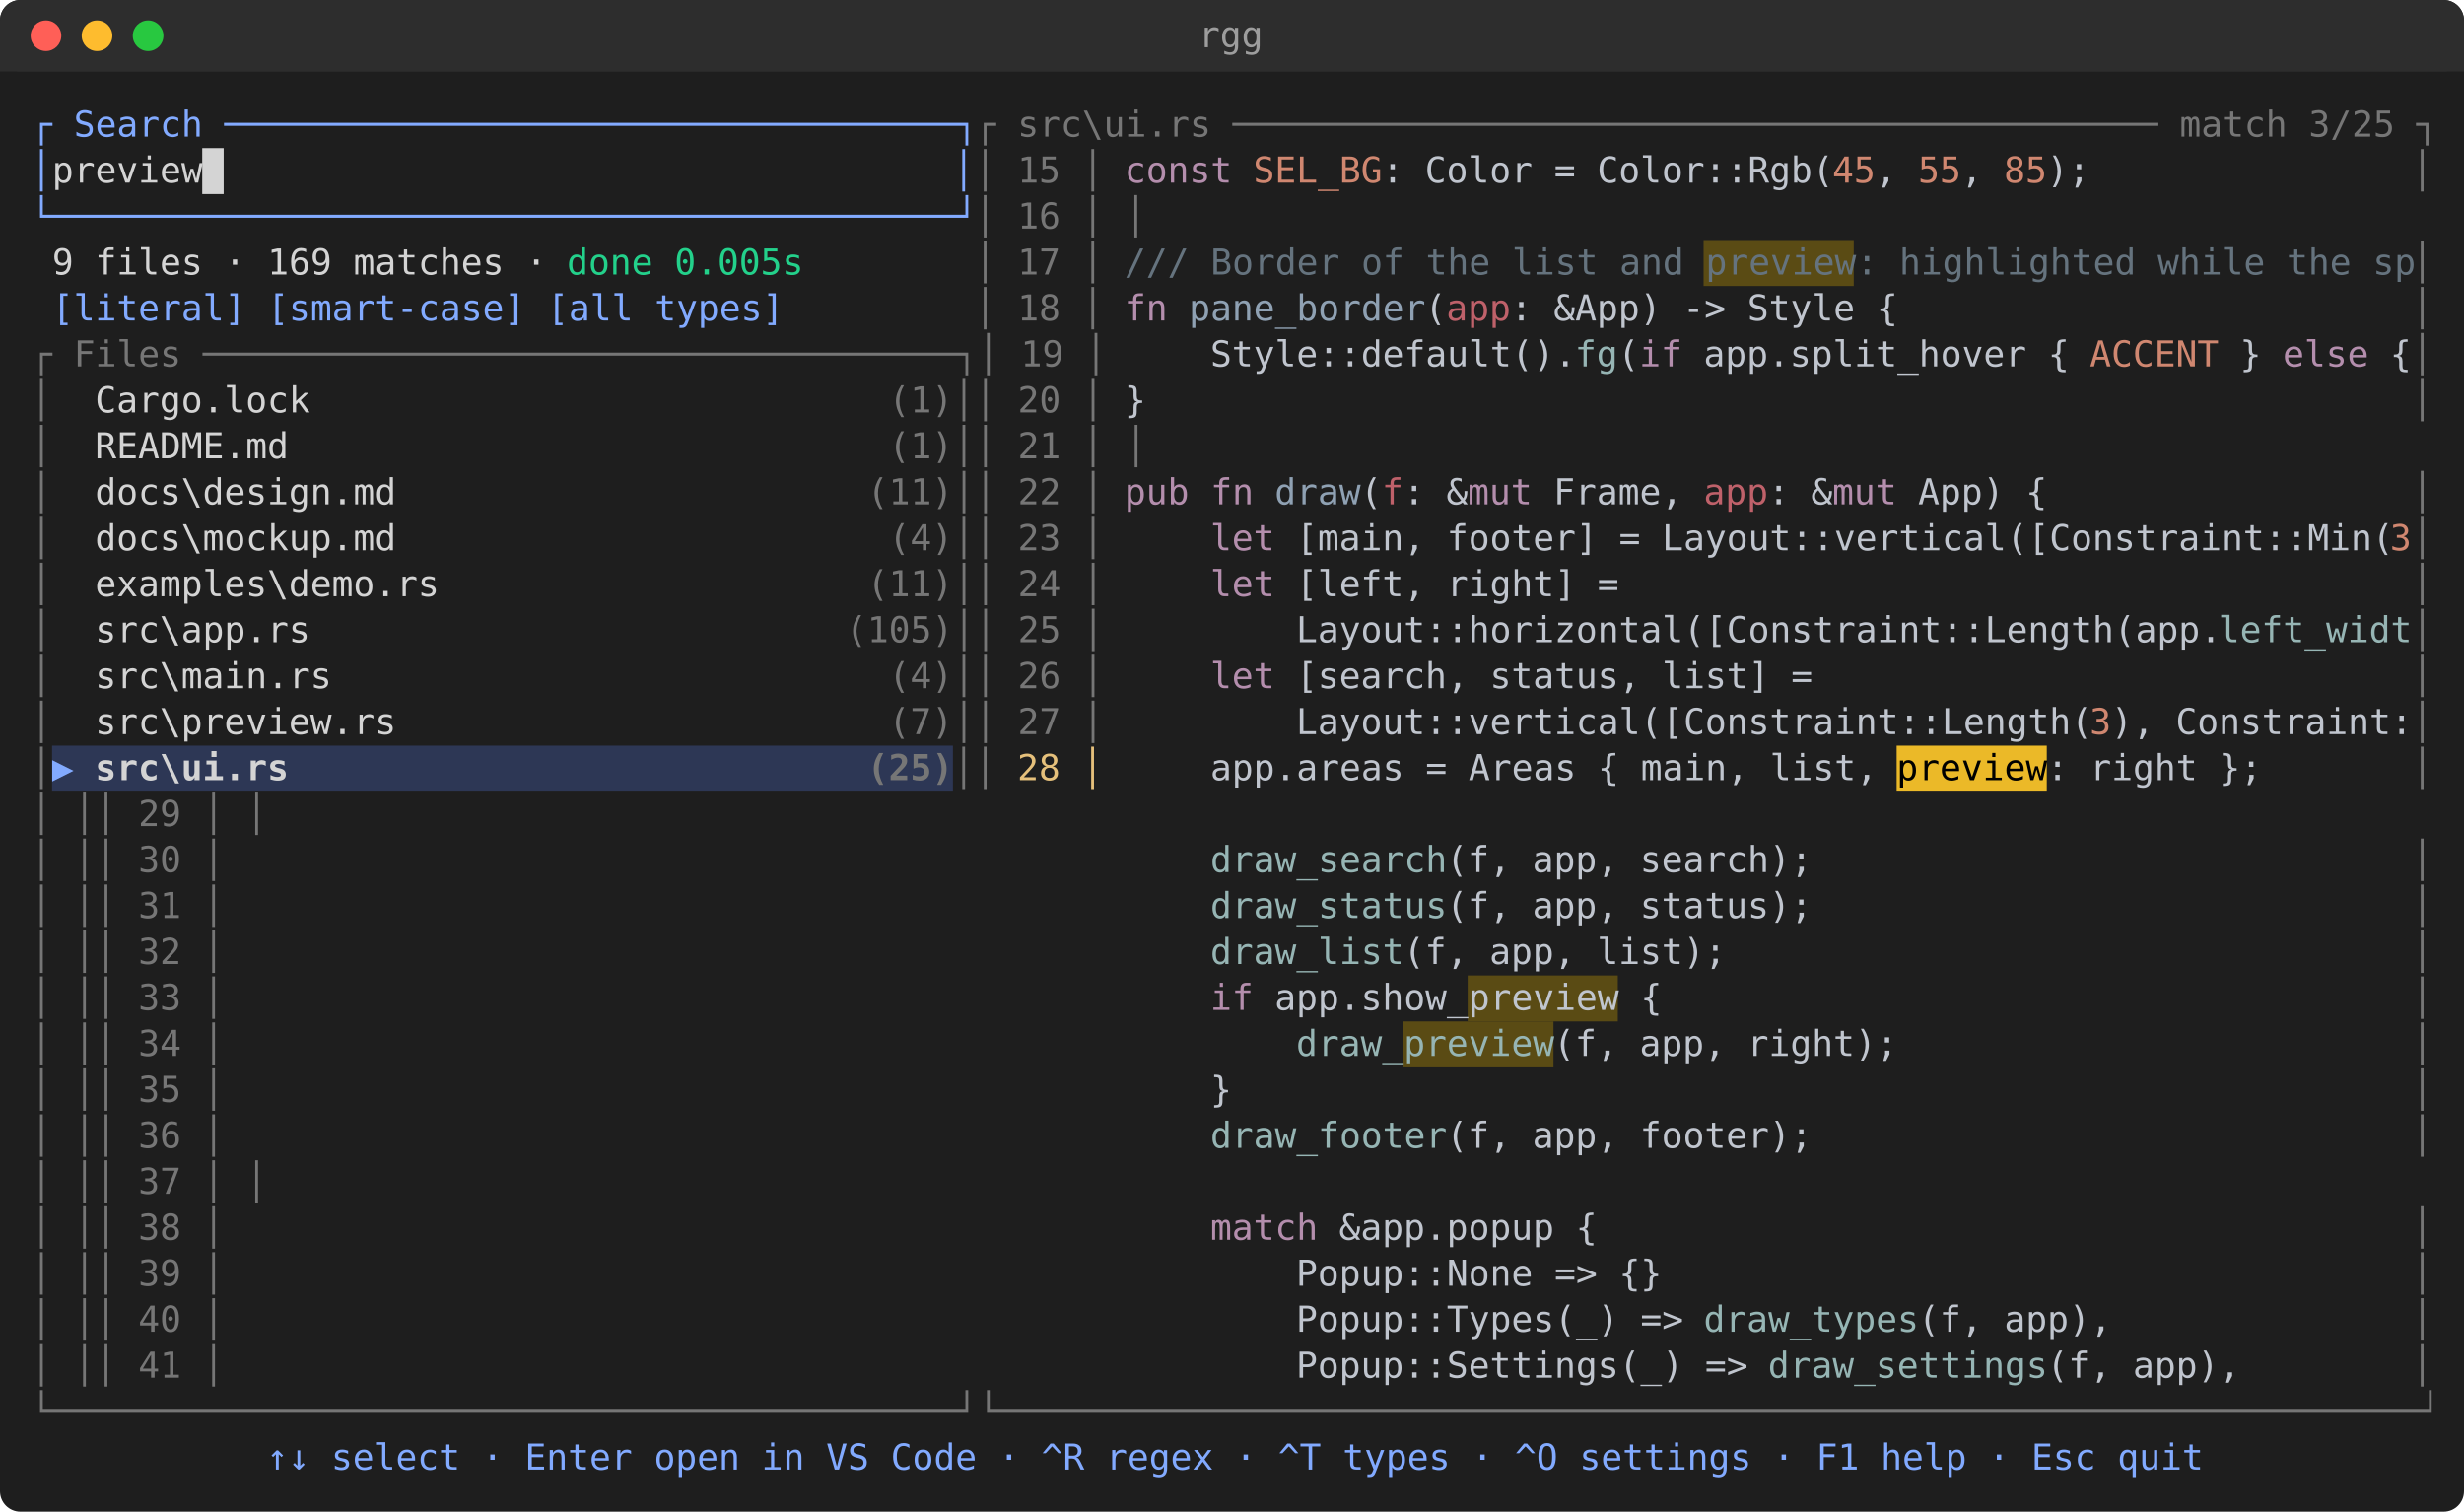
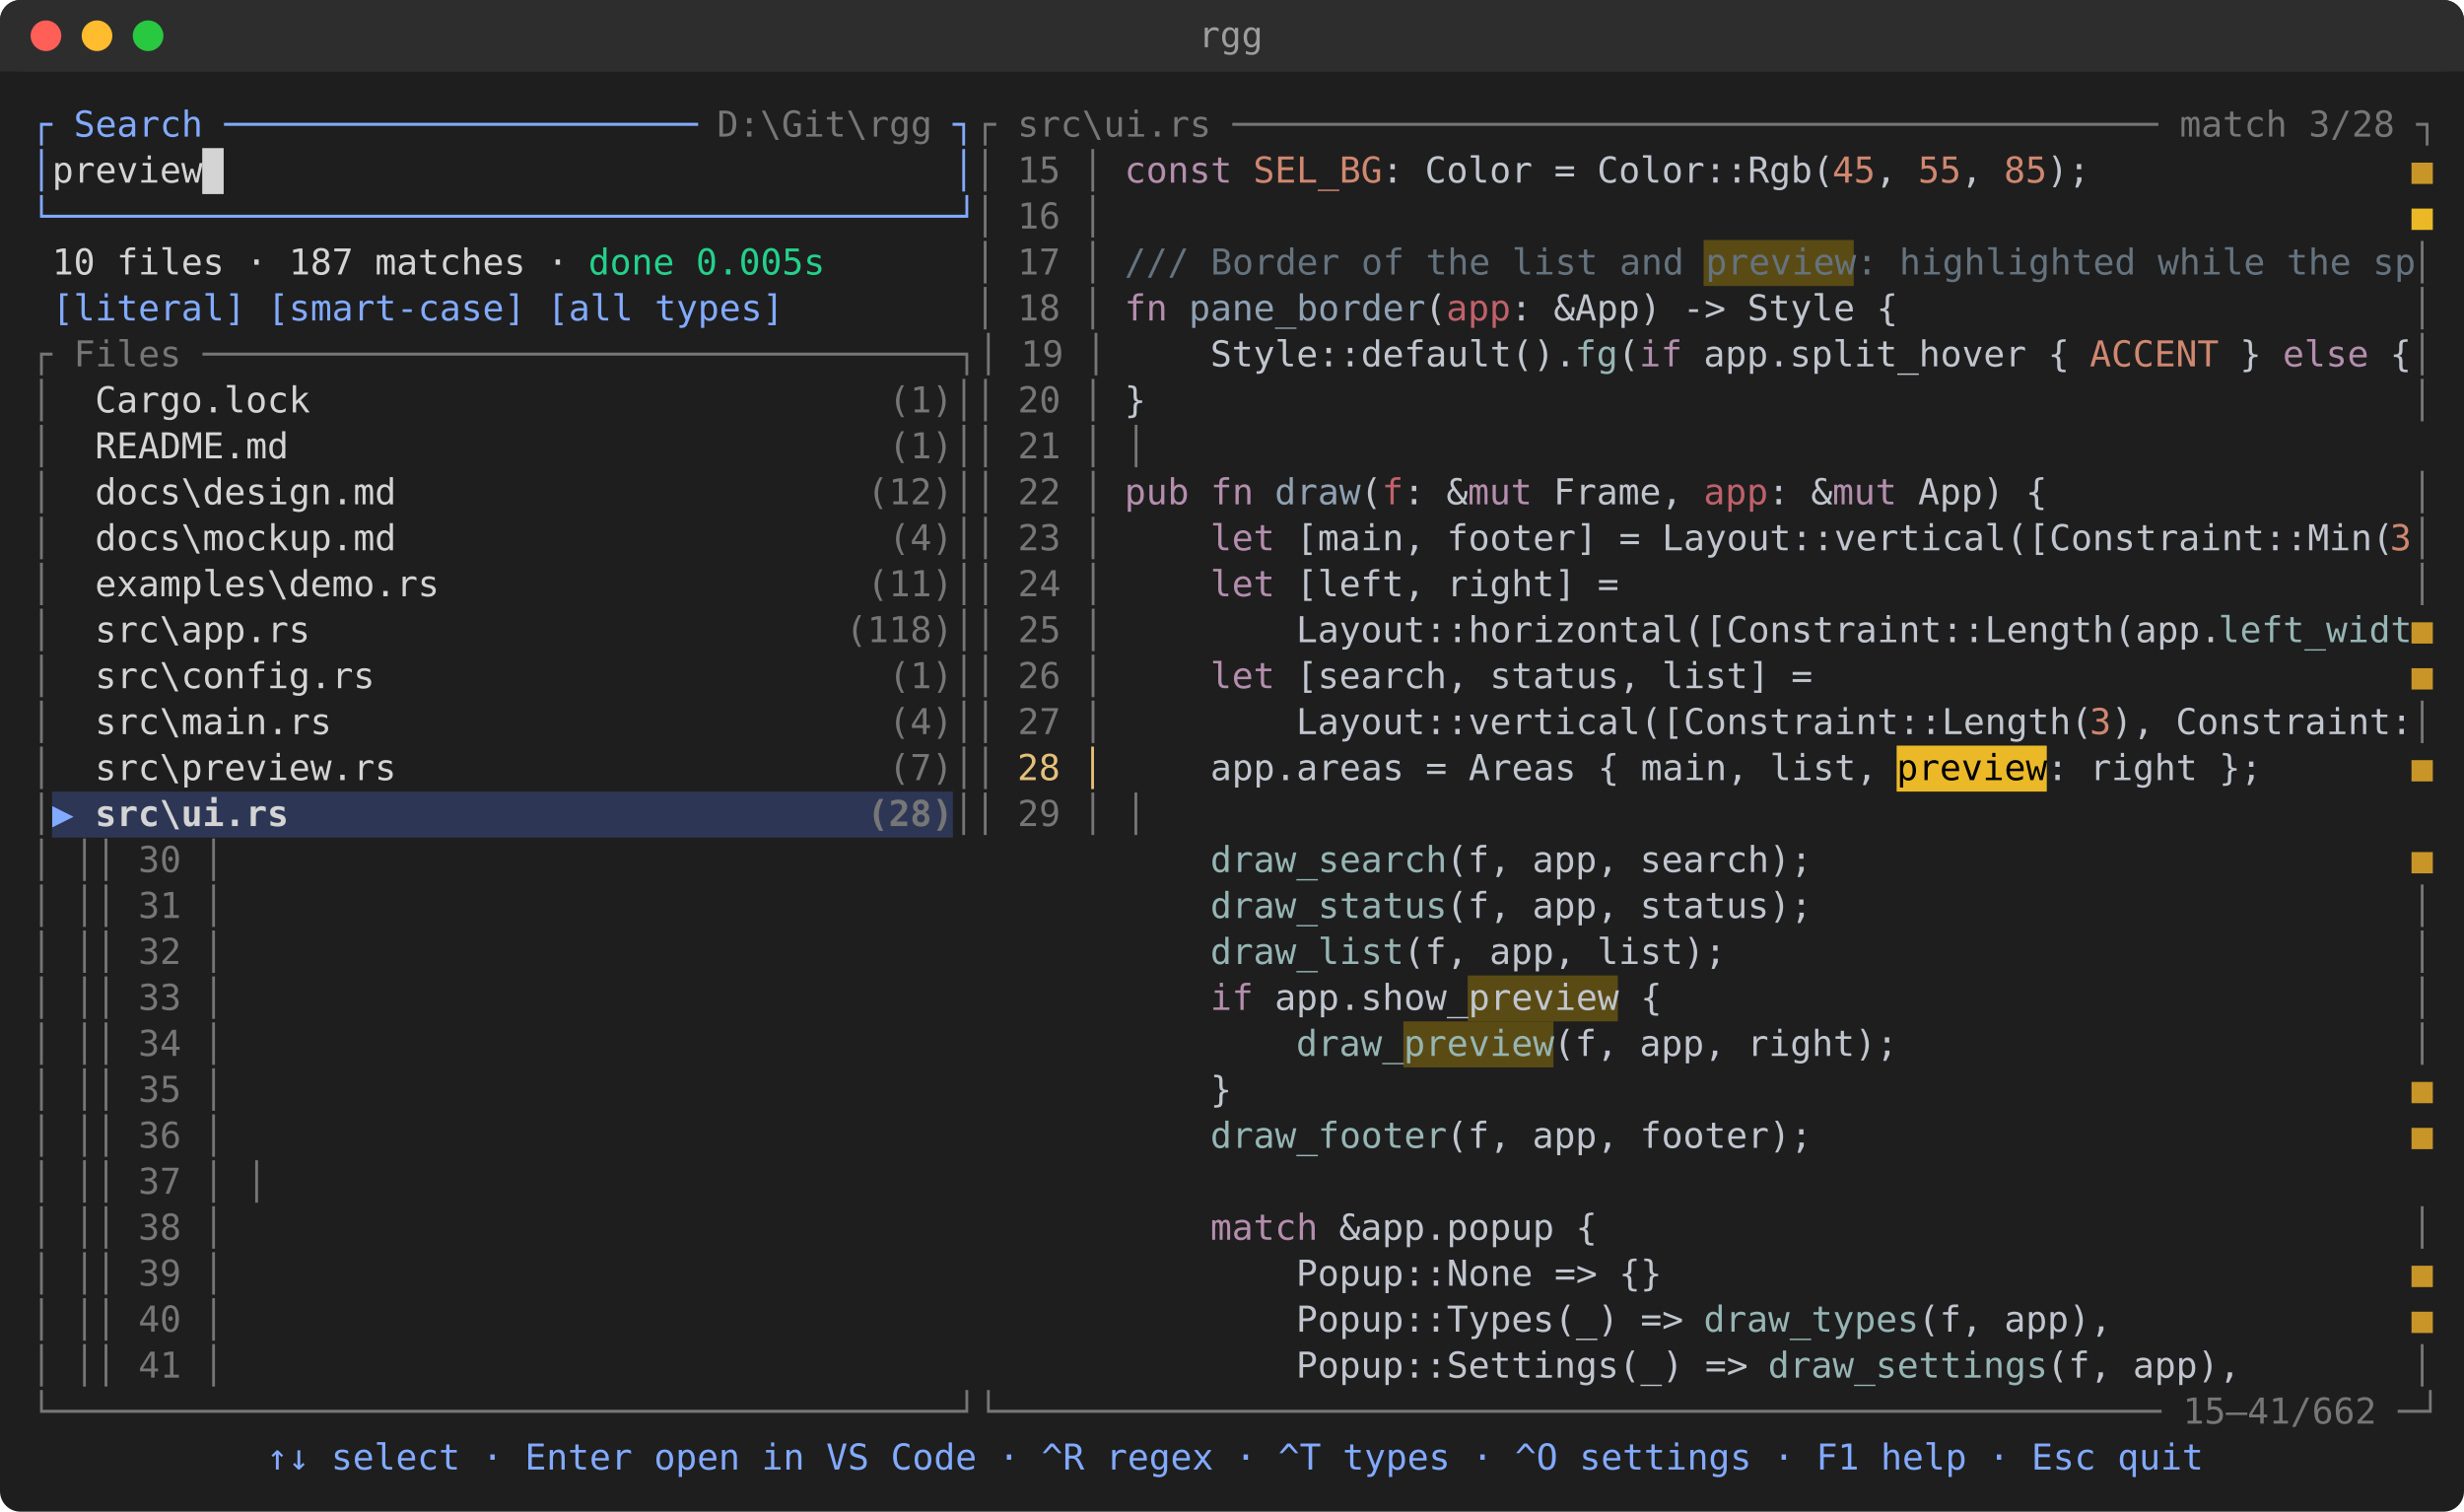
<svg xmlns="http://www.w3.org/2000/svg" width="965" height="592" viewBox="0 0 965 592">
  <style>text{font-family:'Cascadia Mono',Consolas,'SF Mono',Menlo,'DejaVu Sans Mono',monospace;font-size:14px;white-space:pre}</style>
  <defs>
    <g id="r0">
-       <text x="0.0" y="13.5" fill="#82aaff" textLength="369.6" lengthAdjust="spacingAndGlyphs">┌ Search ──────────────────────────────────┐</text>
-       <text x="369.6" y="13.5" fill="#767676" textLength="571.2" lengthAdjust="spacingAndGlyphs">┌ src\ui.rs ─────────────────────────────────────────── match 3/25 ┐</text>
+       <text x="0.0" y="13.5" fill="#82aaff" textLength="260.4" lengthAdjust="spacingAndGlyphs">┌ Search ──────────────────────</text>
+       <text x="268.8" y="13.5" fill="#767676" textLength="84.0" lengthAdjust="spacingAndGlyphs">D:\Git\rgg</text>
+       <text x="361.2" y="13.5" fill="#82aaff" textLength="8.4" lengthAdjust="spacingAndGlyphs">┐</text>
+       <text x="369.6" y="13.5" fill="#767676" textLength="571.2" lengthAdjust="spacingAndGlyphs">┌ src\ui.rs ─────────────────────────────────────────── match 3/28 ┐</text>
    </g>
    <g id="r1">
      <rect x="67.2" width="8.4" height="18" fill="#d4d4d4" />
      <text x="0.0" y="13.5" fill="#82aaff" textLength="8.4" lengthAdjust="spacingAndGlyphs">│</text>
      <text x="8.4" y="13.5" fill="#d4d4d4" textLength="58.8" lengthAdjust="spacingAndGlyphs">preview</text>
      <text x="361.2" y="13.5" fill="#82aaff" textLength="8.4" lengthAdjust="spacingAndGlyphs">│</text>
      <text x="369.6" y="13.5" fill="#767676" textLength="50.4" lengthAdjust="spacingAndGlyphs">│ 15 │</text>
      <text x="428.4" y="13.5" fill="#b48ead" textLength="42.0" lengthAdjust="spacingAndGlyphs">const</text>
      <text x="478.8" y="13.5" fill="#d08770" textLength="50.4" lengthAdjust="spacingAndGlyphs">SEL_BG</text>
      <text x="529.2" y="13.5" fill="#c0c5ce" textLength="176.4" lengthAdjust="spacingAndGlyphs">: Color = Color::Rgb(</text>
      <text x="705.6" y="13.5" fill="#d08770" textLength="16.8" lengthAdjust="spacingAndGlyphs">45</text>
      <text x="722.4" y="13.5" fill="#c0c5ce" textLength="8.4" lengthAdjust="spacingAndGlyphs">,</text>
      <text x="739.2" y="13.5" fill="#d08770" textLength="16.8" lengthAdjust="spacingAndGlyphs">55</text>
      <text x="756.0" y="13.5" fill="#c0c5ce" textLength="8.4" lengthAdjust="spacingAndGlyphs">,</text>
      <text x="772.8" y="13.5" fill="#d08770" textLength="16.8" lengthAdjust="spacingAndGlyphs">85</text>
      <text x="789.6" y="13.5" fill="#c0c5ce" textLength="16.8" lengthAdjust="spacingAndGlyphs">);</text>
-       <text x="932.4" y="13.5" fill="#767676" textLength="8.4" lengthAdjust="spacingAndGlyphs">│</text>
+       <text x="932.4" y="13.5" fill="#c89628" textLength="8.4" lengthAdjust="spacingAndGlyphs">■</text>
    </g>
    <g id="r2">
      <text x="0.0" y="13.5" fill="#82aaff" textLength="369.6" lengthAdjust="spacingAndGlyphs">└──────────────────────────────────────────┘</text>
-       <text x="369.6" y="13.5" fill="#767676" textLength="571.2" lengthAdjust="spacingAndGlyphs">│ 16 │                                                             │</text>
+       <text x="369.6" y="13.5" fill="#767676" textLength="50.4" lengthAdjust="spacingAndGlyphs">│ 16 │</text>
+       <text x="932.4" y="13.5" fill="#ebb928" textLength="8.4" lengthAdjust="spacingAndGlyphs">■</text>
    </g>
    <g id="r3">
      <rect x="655.2" width="58.8" height="18" fill="#5a4b14" />
-       <text x="8.4" y="13.5" fill="#d4d4d4" textLength="193.2" lengthAdjust="spacingAndGlyphs">9 files · 169 matches ·</text>
-       <text x="210.0" y="13.5" fill="#23d18b" textLength="92.4" lengthAdjust="spacingAndGlyphs">done 0.005s</text>
+       <text x="8.4" y="13.5" fill="#d4d4d4" textLength="201.6" lengthAdjust="spacingAndGlyphs">10 files · 187 matches ·</text>
+       <text x="218.4" y="13.5" fill="#23d18b" textLength="92.4" lengthAdjust="spacingAndGlyphs">done 0.005s</text>
      <text x="369.6" y="13.5" fill="#767676" textLength="50.4" lengthAdjust="spacingAndGlyphs">│ 17 │</text>
      <text x="428.4" y="13.5" fill="#65737e" textLength="504.0" lengthAdjust="spacingAndGlyphs">/// Border of the list and preview: highlighted while the sp</text>
      <text x="932.4" y="13.5" fill="#767676" textLength="8.4" lengthAdjust="spacingAndGlyphs">│</text>
    </g>
    <g id="r4">
      <text x="8.4" y="13.5" fill="#82aaff" textLength="285.6" lengthAdjust="spacingAndGlyphs">[literal] [smart-case] [all types]</text>
      <text x="369.6" y="13.5" fill="#767676" textLength="50.4" lengthAdjust="spacingAndGlyphs">│ 18 │</text>
      <text x="428.4" y="13.5" fill="#b48ead" textLength="16.8" lengthAdjust="spacingAndGlyphs">fn</text>
      <text x="453.6" y="13.5" fill="#8fa1b3" textLength="92.4" lengthAdjust="spacingAndGlyphs">pane_border</text>
      <text x="546.0" y="13.5" fill="#c0c5ce" textLength="8.4" lengthAdjust="spacingAndGlyphs">(</text>
      <text x="554.4" y="13.5" fill="#bf616a" textLength="25.2" lengthAdjust="spacingAndGlyphs">app</text>
      <text x="579.6" y="13.5" fill="#c0c5ce" textLength="151.2" lengthAdjust="spacingAndGlyphs">: &amp;App) -&gt; Style {</text>
      <text x="932.4" y="13.5" fill="#767676" textLength="8.4" lengthAdjust="spacingAndGlyphs">│</text>
    </g>
    <g id="r5">
      <text x="0.0" y="13.5" fill="#767676" textLength="420.0" lengthAdjust="spacingAndGlyphs">┌ Files ───────────────────────────────────┐│ 19 │</text>
      <text x="462.0" y="13.5" fill="#c0c5ce" textLength="142.8" lengthAdjust="spacingAndGlyphs">Style::default().</text>
      <text x="604.8" y="13.5" fill="#96b5b4" textLength="16.8" lengthAdjust="spacingAndGlyphs">fg</text>
      <text x="621.6" y="13.5" fill="#c0c5ce" textLength="8.4" lengthAdjust="spacingAndGlyphs">(</text>
      <text x="630.0" y="13.5" fill="#b48ead" textLength="16.8" lengthAdjust="spacingAndGlyphs">if</text>
      <text x="655.2" y="13.5" fill="#c0c5ce" textLength="142.8" lengthAdjust="spacingAndGlyphs">app.split_hover {</text>
      <text x="806.4" y="13.5" fill="#d08770" textLength="50.4" lengthAdjust="spacingAndGlyphs">ACCENT</text>
      <text x="865.2" y="13.5" fill="#c0c5ce" textLength="8.4" lengthAdjust="spacingAndGlyphs">}</text>
      <text x="882.0" y="13.5" fill="#b48ead" textLength="33.6" lengthAdjust="spacingAndGlyphs">else</text>
      <text x="924.0" y="13.5" fill="#c0c5ce" textLength="8.4" lengthAdjust="spacingAndGlyphs">{</text>
      <text x="932.4" y="13.5" fill="#767676" textLength="8.4" lengthAdjust="spacingAndGlyphs">│</text>
    </g>
    <g id="r6">
      <text x="0.0" y="13.5" fill="#767676" textLength="8.4" lengthAdjust="spacingAndGlyphs">│</text>
      <text x="25.2" y="13.5" fill="#d4d4d4" textLength="84.0" lengthAdjust="spacingAndGlyphs">Cargo.lock</text>
      <text x="336.0" y="13.5" fill="#767676" textLength="84.0" lengthAdjust="spacingAndGlyphs">(1)││ 20 │</text>
      <text x="428.4" y="13.5" fill="#c0c5ce" textLength="8.4" lengthAdjust="spacingAndGlyphs">}</text>
      <text x="932.4" y="13.5" fill="#767676" textLength="8.4" lengthAdjust="spacingAndGlyphs">│</text>
    </g>
    <g id="r7">
      <text x="0.0" y="13.5" fill="#767676" textLength="8.4" lengthAdjust="spacingAndGlyphs">│</text>
      <text x="25.2" y="13.5" fill="#d4d4d4" textLength="75.6" lengthAdjust="spacingAndGlyphs">README.md</text>
      <text x="336.0" y="13.5" fill="#767676" textLength="604.8" lengthAdjust="spacingAndGlyphs">(1)││ 21 │                                                             │</text>
    </g>
    <g id="r8">
      <text x="0.0" y="13.5" fill="#767676" textLength="8.4" lengthAdjust="spacingAndGlyphs">│</text>
      <text x="25.2" y="13.5" fill="#d4d4d4" textLength="117.6" lengthAdjust="spacingAndGlyphs">docs\design.md</text>
-       <text x="327.6" y="13.5" fill="#767676" textLength="92.4" lengthAdjust="spacingAndGlyphs">(11)││ 22 │</text>
+       <text x="327.6" y="13.5" fill="#767676" textLength="92.4" lengthAdjust="spacingAndGlyphs">(12)││ 22 │</text>
      <text x="428.4" y="13.5" fill="#b48ead" textLength="50.4" lengthAdjust="spacingAndGlyphs">pub fn</text>
      <text x="487.2" y="13.5" fill="#8fa1b3" textLength="33.6" lengthAdjust="spacingAndGlyphs">draw</text>
      <text x="520.8" y="13.5" fill="#c0c5ce" textLength="8.4" lengthAdjust="spacingAndGlyphs">(</text>
      <text x="529.2" y="13.5" fill="#bf616a" textLength="8.4" lengthAdjust="spacingAndGlyphs">f</text>
      <text x="537.6" y="13.5" fill="#c0c5ce" textLength="25.2" lengthAdjust="spacingAndGlyphs">: &amp;</text>
      <text x="562.8" y="13.5" fill="#b48ead" textLength="25.2" lengthAdjust="spacingAndGlyphs">mut</text>
      <text x="596.4" y="13.5" fill="#c0c5ce" textLength="50.4" lengthAdjust="spacingAndGlyphs">Frame,</text>
      <text x="655.2" y="13.5" fill="#bf616a" textLength="25.2" lengthAdjust="spacingAndGlyphs">app</text>
      <text x="680.4" y="13.5" fill="#c0c5ce" textLength="25.2" lengthAdjust="spacingAndGlyphs">: &amp;</text>
      <text x="705.6" y="13.5" fill="#b48ead" textLength="25.2" lengthAdjust="spacingAndGlyphs">mut</text>
      <text x="739.2" y="13.5" fill="#c0c5ce" textLength="50.4" lengthAdjust="spacingAndGlyphs">App) {</text>
      <text x="932.4" y="13.5" fill="#767676" textLength="8.4" lengthAdjust="spacingAndGlyphs">│</text>
    </g>
    <g id="r9">
      <text x="0.0" y="13.5" fill="#767676" textLength="8.4" lengthAdjust="spacingAndGlyphs">│</text>
      <text x="25.2" y="13.5" fill="#d4d4d4" textLength="117.6" lengthAdjust="spacingAndGlyphs">docs\mockup.md</text>
      <text x="336.0" y="13.5" fill="#767676" textLength="84.0" lengthAdjust="spacingAndGlyphs">(4)││ 23 │</text>
      <text x="462.0" y="13.5" fill="#b48ead" textLength="25.2" lengthAdjust="spacingAndGlyphs">let</text>
      <text x="495.6" y="13.5" fill="#c0c5ce" textLength="428.4" lengthAdjust="spacingAndGlyphs">[main, footer] = Layout::vertical([Constraint::Min(</text>
      <text x="924.0" y="13.5" fill="#d08770" textLength="8.4" lengthAdjust="spacingAndGlyphs">3</text>
      <text x="932.4" y="13.5" fill="#767676" textLength="8.4" lengthAdjust="spacingAndGlyphs">│</text>
    </g>
    <g id="r10">
      <text x="0.0" y="13.5" fill="#767676" textLength="8.4" lengthAdjust="spacingAndGlyphs">│</text>
      <text x="25.2" y="13.5" fill="#d4d4d4" textLength="134.4" lengthAdjust="spacingAndGlyphs">examples\demo.rs</text>
      <text x="327.6" y="13.5" fill="#767676" textLength="92.4" lengthAdjust="spacingAndGlyphs">(11)││ 24 │</text>
      <text x="462.0" y="13.5" fill="#b48ead" textLength="25.2" lengthAdjust="spacingAndGlyphs">let</text>
      <text x="495.6" y="13.5" fill="#c0c5ce" textLength="126.0" lengthAdjust="spacingAndGlyphs">[left, right] =</text>
      <text x="932.4" y="13.5" fill="#767676" textLength="8.4" lengthAdjust="spacingAndGlyphs">│</text>
    </g>
    <g id="r11">
      <text x="0.0" y="13.5" fill="#767676" textLength="8.4" lengthAdjust="spacingAndGlyphs">│</text>
      <text x="25.2" y="13.5" fill="#d4d4d4" textLength="84.0" lengthAdjust="spacingAndGlyphs">src\app.rs</text>
-       <text x="319.2" y="13.5" fill="#767676" textLength="100.8" lengthAdjust="spacingAndGlyphs">(105)││ 25 │</text>
+       <text x="319.2" y="13.5" fill="#767676" textLength="100.8" lengthAdjust="spacingAndGlyphs">(118)││ 25 │</text>
      <text x="495.6" y="13.5" fill="#c0c5ce" textLength="361.2" lengthAdjust="spacingAndGlyphs">Layout::horizontal([Constraint::Length(app.</text>
      <text x="856.8" y="13.5" fill="#96b5b4" textLength="75.6" lengthAdjust="spacingAndGlyphs">left_widt</text>
-       <text x="932.4" y="13.5" fill="#767676" textLength="8.4" lengthAdjust="spacingAndGlyphs">│</text>
+       <text x="932.4" y="13.5" fill="#c89628" textLength="8.4" lengthAdjust="spacingAndGlyphs">■</text>
    </g>
    <g id="r12">
      <text x="0.0" y="13.5" fill="#767676" textLength="8.4" lengthAdjust="spacingAndGlyphs">│</text>
-       <text x="25.2" y="13.5" fill="#d4d4d4" textLength="92.4" lengthAdjust="spacingAndGlyphs">src\main.rs</text>
-       <text x="336.0" y="13.5" fill="#767676" textLength="84.0" lengthAdjust="spacingAndGlyphs">(4)││ 26 │</text>
+       <text x="25.2" y="13.5" fill="#d4d4d4" textLength="109.2" lengthAdjust="spacingAndGlyphs">src\config.rs</text>
+       <text x="336.0" y="13.5" fill="#767676" textLength="84.0" lengthAdjust="spacingAndGlyphs">(1)││ 26 │</text>
      <text x="462.0" y="13.5" fill="#b48ead" textLength="25.2" lengthAdjust="spacingAndGlyphs">let</text>
      <text x="495.6" y="13.5" fill="#c0c5ce" textLength="201.6" lengthAdjust="spacingAndGlyphs">[search, status, list] =</text>
-       <text x="932.4" y="13.5" fill="#767676" textLength="8.4" lengthAdjust="spacingAndGlyphs">│</text>
+       <text x="932.4" y="13.5" fill="#c89628" textLength="8.4" lengthAdjust="spacingAndGlyphs">■</text>
    </g>
    <g id="r13">
      <text x="0.0" y="13.5" fill="#767676" textLength="8.4" lengthAdjust="spacingAndGlyphs">│</text>
-       <text x="25.2" y="13.5" fill="#d4d4d4" textLength="117.6" lengthAdjust="spacingAndGlyphs">src\preview.rs</text>
-       <text x="336.0" y="13.5" fill="#767676" textLength="84.0" lengthAdjust="spacingAndGlyphs">(7)││ 27 │</text>
+       <text x="25.2" y="13.5" fill="#d4d4d4" textLength="92.4" lengthAdjust="spacingAndGlyphs">src\main.rs</text>
+       <text x="336.0" y="13.5" fill="#767676" textLength="84.0" lengthAdjust="spacingAndGlyphs">(4)││ 27 │</text>
      <text x="495.6" y="13.5" fill="#c0c5ce" textLength="310.8" lengthAdjust="spacingAndGlyphs">Layout::vertical([Constraint::Length(</text>
      <text x="806.4" y="13.5" fill="#d08770" textLength="8.4" lengthAdjust="spacingAndGlyphs">3</text>
      <text x="814.8" y="13.5" fill="#c0c5ce" textLength="117.6" lengthAdjust="spacingAndGlyphs">), Constraint:</text>
      <text x="932.4" y="13.5" fill="#767676" textLength="8.4" lengthAdjust="spacingAndGlyphs">│</text>
    </g>
    <g id="r14">
-       <rect x="8.4" width="352.8" height="18" fill="#2d3755" />
      <rect x="730.8" width="58.8" height="18" fill="#ebb928" />
      <text x="0.0" y="13.5" fill="#767676" textLength="8.4" lengthAdjust="spacingAndGlyphs">│</text>
-       <text x="8.4" y="13.5" fill="#82aaff" font-weight="bold" textLength="8.4" lengthAdjust="spacingAndGlyphs">▶</text>
-       <text x="25.2" y="13.5" fill="#d4d4d4" font-weight="bold" textLength="75.6" lengthAdjust="spacingAndGlyphs">src\ui.rs</text>
-       <text x="327.6" y="13.5" fill="#767676" font-weight="bold" textLength="33.6" lengthAdjust="spacingAndGlyphs">(25)</text>
-       <text x="361.2" y="13.5" fill="#767676" textLength="16.8" lengthAdjust="spacingAndGlyphs">││</text>
+       <text x="25.2" y="13.5" fill="#d4d4d4" textLength="117.6" lengthAdjust="spacingAndGlyphs">src\preview.rs</text>
+       <text x="336.0" y="13.5" fill="#767676" textLength="42.0" lengthAdjust="spacingAndGlyphs">(7)││</text>
      <text x="386.4" y="13.5" fill="#e5c07b" textLength="33.6" lengthAdjust="spacingAndGlyphs">28 │</text>
      <text x="462.0" y="13.5" fill="#c0c5ce" textLength="260.4" lengthAdjust="spacingAndGlyphs">app.areas = Areas { main, list,</text>
      <text x="730.8" y="13.5" fill="#000000" textLength="58.8" lengthAdjust="spacingAndGlyphs">preview</text>
      <text x="789.6" y="13.5" fill="#c0c5ce" textLength="84.0" lengthAdjust="spacingAndGlyphs">: right };</text>
-       <text x="932.4" y="13.5" fill="#767676" textLength="8.4" lengthAdjust="spacingAndGlyphs">│</text>
+       <text x="932.4" y="13.5" fill="#c89628" textLength="8.4" lengthAdjust="spacingAndGlyphs">■</text>
    </g>
    <g id="r15">
-       <text x="0.0" y="13.5" fill="#767676" textLength="940.8" lengthAdjust="spacingAndGlyphs">│                                          ││ 29 │                                                             │</text>
+       <rect x="8.4" width="352.8" height="18" fill="#2d3755" />
+       <text x="0.0" y="13.5" fill="#767676" textLength="8.4" lengthAdjust="spacingAndGlyphs">│</text>
+       <text x="8.4" y="13.5" fill="#82aaff" font-weight="bold" textLength="8.4" lengthAdjust="spacingAndGlyphs">▶</text>
+       <text x="25.2" y="13.5" fill="#d4d4d4" font-weight="bold" textLength="75.6" lengthAdjust="spacingAndGlyphs">src\ui.rs</text>
+       <text x="327.6" y="13.5" fill="#767676" font-weight="bold" textLength="33.6" lengthAdjust="spacingAndGlyphs">(28)</text>
+       <text x="361.2" y="13.5" fill="#767676" textLength="579.6" lengthAdjust="spacingAndGlyphs">││ 29 │                                                             │</text>
    </g>
    <g id="r16">
      <text x="0.0" y="13.5" fill="#767676" textLength="420.0" lengthAdjust="spacingAndGlyphs">│                                          ││ 30 │</text>
      <text x="462.0" y="13.5" fill="#96b5b4" textLength="92.4" lengthAdjust="spacingAndGlyphs">draw_search</text>
      <text x="554.4" y="13.5" fill="#c0c5ce" textLength="142.8" lengthAdjust="spacingAndGlyphs">(f, app, search);</text>
-       <text x="932.4" y="13.5" fill="#767676" textLength="8.4" lengthAdjust="spacingAndGlyphs">│</text>
+       <text x="932.4" y="13.5" fill="#c89628" textLength="8.4" lengthAdjust="spacingAndGlyphs">■</text>
    </g>
    <g id="r17">
      <text x="0.0" y="13.5" fill="#767676" textLength="420.0" lengthAdjust="spacingAndGlyphs">│                                          ││ 31 │</text>
      <text x="462.0" y="13.5" fill="#96b5b4" textLength="92.4" lengthAdjust="spacingAndGlyphs">draw_status</text>
      <text x="554.4" y="13.5" fill="#c0c5ce" textLength="142.8" lengthAdjust="spacingAndGlyphs">(f, app, status);</text>
      <text x="932.4" y="13.5" fill="#767676" textLength="8.4" lengthAdjust="spacingAndGlyphs">│</text>
    </g>
    <g id="r18">
      <text x="0.0" y="13.5" fill="#767676" textLength="420.0" lengthAdjust="spacingAndGlyphs">│                                          ││ 32 │</text>
      <text x="462.0" y="13.5" fill="#96b5b4" textLength="75.6" lengthAdjust="spacingAndGlyphs">draw_list</text>
      <text x="537.6" y="13.5" fill="#c0c5ce" textLength="126.0" lengthAdjust="spacingAndGlyphs">(f, app, list);</text>
      <text x="932.4" y="13.5" fill="#767676" textLength="8.4" lengthAdjust="spacingAndGlyphs">│</text>
    </g>
    <g id="r19">
      <rect x="562.8" width="58.8" height="18" fill="#5a4b14" />
      <text x="0.0" y="13.5" fill="#767676" textLength="420.0" lengthAdjust="spacingAndGlyphs">│                                          ││ 33 │</text>
      <text x="462.0" y="13.5" fill="#b48ead" textLength="16.8" lengthAdjust="spacingAndGlyphs">if</text>
      <text x="487.2" y="13.5" fill="#c0c5ce" textLength="151.2" lengthAdjust="spacingAndGlyphs">app.show_preview {</text>
      <text x="932.4" y="13.5" fill="#767676" textLength="8.4" lengthAdjust="spacingAndGlyphs">│</text>
    </g>
    <g id="r20">
      <rect x="537.6" width="58.8" height="18" fill="#5a4b14" />
      <text x="0.0" y="13.5" fill="#767676" textLength="420.0" lengthAdjust="spacingAndGlyphs">│                                          ││ 34 │</text>
      <text x="495.6" y="13.5" fill="#96b5b4" textLength="100.8" lengthAdjust="spacingAndGlyphs">draw_preview</text>
      <text x="596.4" y="13.5" fill="#c0c5ce" textLength="134.4" lengthAdjust="spacingAndGlyphs">(f, app, right);</text>
      <text x="932.4" y="13.5" fill="#767676" textLength="8.4" lengthAdjust="spacingAndGlyphs">│</text>
    </g>
    <g id="r21">
      <text x="0.0" y="13.5" fill="#767676" textLength="420.0" lengthAdjust="spacingAndGlyphs">│                                          ││ 35 │</text>
      <text x="462.0" y="13.5" fill="#c0c5ce" textLength="8.4" lengthAdjust="spacingAndGlyphs">}</text>
-       <text x="932.4" y="13.5" fill="#767676" textLength="8.4" lengthAdjust="spacingAndGlyphs">│</text>
+       <text x="932.4" y="13.5" fill="#c89628" textLength="8.4" lengthAdjust="spacingAndGlyphs">■</text>
    </g>
    <g id="r22">
      <text x="0.0" y="13.5" fill="#767676" textLength="420.0" lengthAdjust="spacingAndGlyphs">│                                          ││ 36 │</text>
      <text x="462.0" y="13.5" fill="#96b5b4" textLength="92.4" lengthAdjust="spacingAndGlyphs">draw_footer</text>
      <text x="554.4" y="13.5" fill="#c0c5ce" textLength="142.8" lengthAdjust="spacingAndGlyphs">(f, app, footer);</text>
-       <text x="932.4" y="13.5" fill="#767676" textLength="8.4" lengthAdjust="spacingAndGlyphs">│</text>
+       <text x="932.4" y="13.5" fill="#c89628" textLength="8.4" lengthAdjust="spacingAndGlyphs">■</text>
    </g>
    <g id="r23">
      <text x="0.0" y="13.5" fill="#767676" textLength="940.8" lengthAdjust="spacingAndGlyphs">│                                          ││ 37 │                                                             │</text>
    </g>
    <g id="r24">
      <text x="0.0" y="13.5" fill="#767676" textLength="420.0" lengthAdjust="spacingAndGlyphs">│                                          ││ 38 │</text>
      <text x="462.0" y="13.5" fill="#b48ead" textLength="42.0" lengthAdjust="spacingAndGlyphs">match</text>
      <text x="512.4" y="13.5" fill="#c0c5ce" textLength="100.8" lengthAdjust="spacingAndGlyphs">&amp;app.popup {</text>
      <text x="932.4" y="13.5" fill="#767676" textLength="8.4" lengthAdjust="spacingAndGlyphs">│</text>
    </g>
    <g id="r25">
      <text x="0.0" y="13.5" fill="#767676" textLength="420.0" lengthAdjust="spacingAndGlyphs">│                                          ││ 39 │</text>
      <text x="495.6" y="13.5" fill="#c0c5ce" textLength="142.8" lengthAdjust="spacingAndGlyphs">Popup::None =&gt; {}</text>
-       <text x="932.4" y="13.5" fill="#767676" textLength="8.4" lengthAdjust="spacingAndGlyphs">│</text>
+       <text x="932.4" y="13.5" fill="#c89628" textLength="8.4" lengthAdjust="spacingAndGlyphs">■</text>
    </g>
    <g id="r26">
      <text x="0.0" y="13.5" fill="#767676" textLength="420.0" lengthAdjust="spacingAndGlyphs">│                                          ││ 40 │</text>
      <text x="495.6" y="13.5" fill="#c0c5ce" textLength="151.2" lengthAdjust="spacingAndGlyphs">Popup::Types(_) =&gt;</text>
      <text x="655.2" y="13.5" fill="#96b5b4" textLength="84.0" lengthAdjust="spacingAndGlyphs">draw_types</text>
      <text x="739.2" y="13.5" fill="#c0c5ce" textLength="75.6" lengthAdjust="spacingAndGlyphs">(f, app),</text>
-       <text x="932.4" y="13.5" fill="#767676" textLength="8.4" lengthAdjust="spacingAndGlyphs">│</text>
+       <text x="932.4" y="13.5" fill="#c89628" textLength="8.4" lengthAdjust="spacingAndGlyphs">■</text>
    </g>
    <g id="r27">
      <text x="0.0" y="13.5" fill="#767676" textLength="420.0" lengthAdjust="spacingAndGlyphs">│                                          ││ 41 │</text>
      <text x="495.6" y="13.5" fill="#c0c5ce" textLength="176.4" lengthAdjust="spacingAndGlyphs">Popup::Settings(_) =&gt;</text>
      <text x="680.4" y="13.5" fill="#96b5b4" textLength="109.2" lengthAdjust="spacingAndGlyphs">draw_settings</text>
      <text x="789.6" y="13.5" fill="#c0c5ce" textLength="75.6" lengthAdjust="spacingAndGlyphs">(f, app),</text>
      <text x="932.4" y="13.5" fill="#767676" textLength="8.4" lengthAdjust="spacingAndGlyphs">│</text>
    </g>
    <g id="r28">
-       <text x="0.0" y="13.5" fill="#767676" textLength="940.8" lengthAdjust="spacingAndGlyphs">└──────────────────────────────────────────┘└──────────────────────────────────────────────────────────────────┘</text>
+       <text x="0.0" y="13.5" fill="#767676" textLength="940.8" lengthAdjust="spacingAndGlyphs">└──────────────────────────────────────────┘└────────────────────────────────────────────────────── 15–41/662 ─┘</text>
    </g>
    <g id="r29">
      <text x="92.4" y="13.5" fill="#82aaff" textLength="756.0" lengthAdjust="spacingAndGlyphs">↑↓ select · Enter open in VS Code · ^R regex · ^T types · ^O settings · F1 help · Esc quit</text>
    </g>
  </defs>
  <rect width="100%" height="100%" rx="8" fill="#1e1e1e" />
  <rect width="100%" height="28" rx="8" fill="#2d2d2d" />
  <rect y="20" width="100%" height="8" fill="#2d2d2d" />
  <circle cx="18" cy="14" r="6" fill="#ff5f57" />
  <circle cx="38" cy="14" r="6" fill="#febc2e" />
  <circle cx="58" cy="14" r="6" fill="#28c840" />
  <text x="482" y="18.5" fill="#9d9d9d" text-anchor="middle" font-size="12">rgg</text>
  <g transform="translate(12,40)">
    <g class="f" id="f0">
      <use href="#r0" y="0.0" />
      <use href="#r1" y="18.0" />
      <use href="#r2" y="36.0" />
      <use href="#r3" y="54.0" />
      <use href="#r4" y="72.0" />
      <use href="#r5" y="90.0" />
      <use href="#r6" y="108.0" />
      <use href="#r7" y="126.0" />
      <use href="#r8" y="144.0" />
      <use href="#r9" y="162.0" />
      <use href="#r10" y="180.0" />
      <use href="#r11" y="198.0" />
      <use href="#r12" y="216.0" />
      <use href="#r13" y="234.0" />
      <use href="#r14" y="252.0" />
      <use href="#r15" y="270.0" />
      <use href="#r16" y="288.0" />
      <use href="#r17" y="306.0" />
      <use href="#r18" y="324.0" />
      <use href="#r19" y="342.0" />
      <use href="#r20" y="360.0" />
      <use href="#r21" y="378.0" />
      <use href="#r22" y="396.0" />
      <use href="#r23" y="414.0" />
      <use href="#r24" y="432.0" />
      <use href="#r25" y="450.0" />
      <use href="#r26" y="468.0" />
      <use href="#r27" y="486.0" />
      <use href="#r28" y="504.0" />
      <use href="#r29" y="522.0" />
    </g>
  </g>
</svg>
